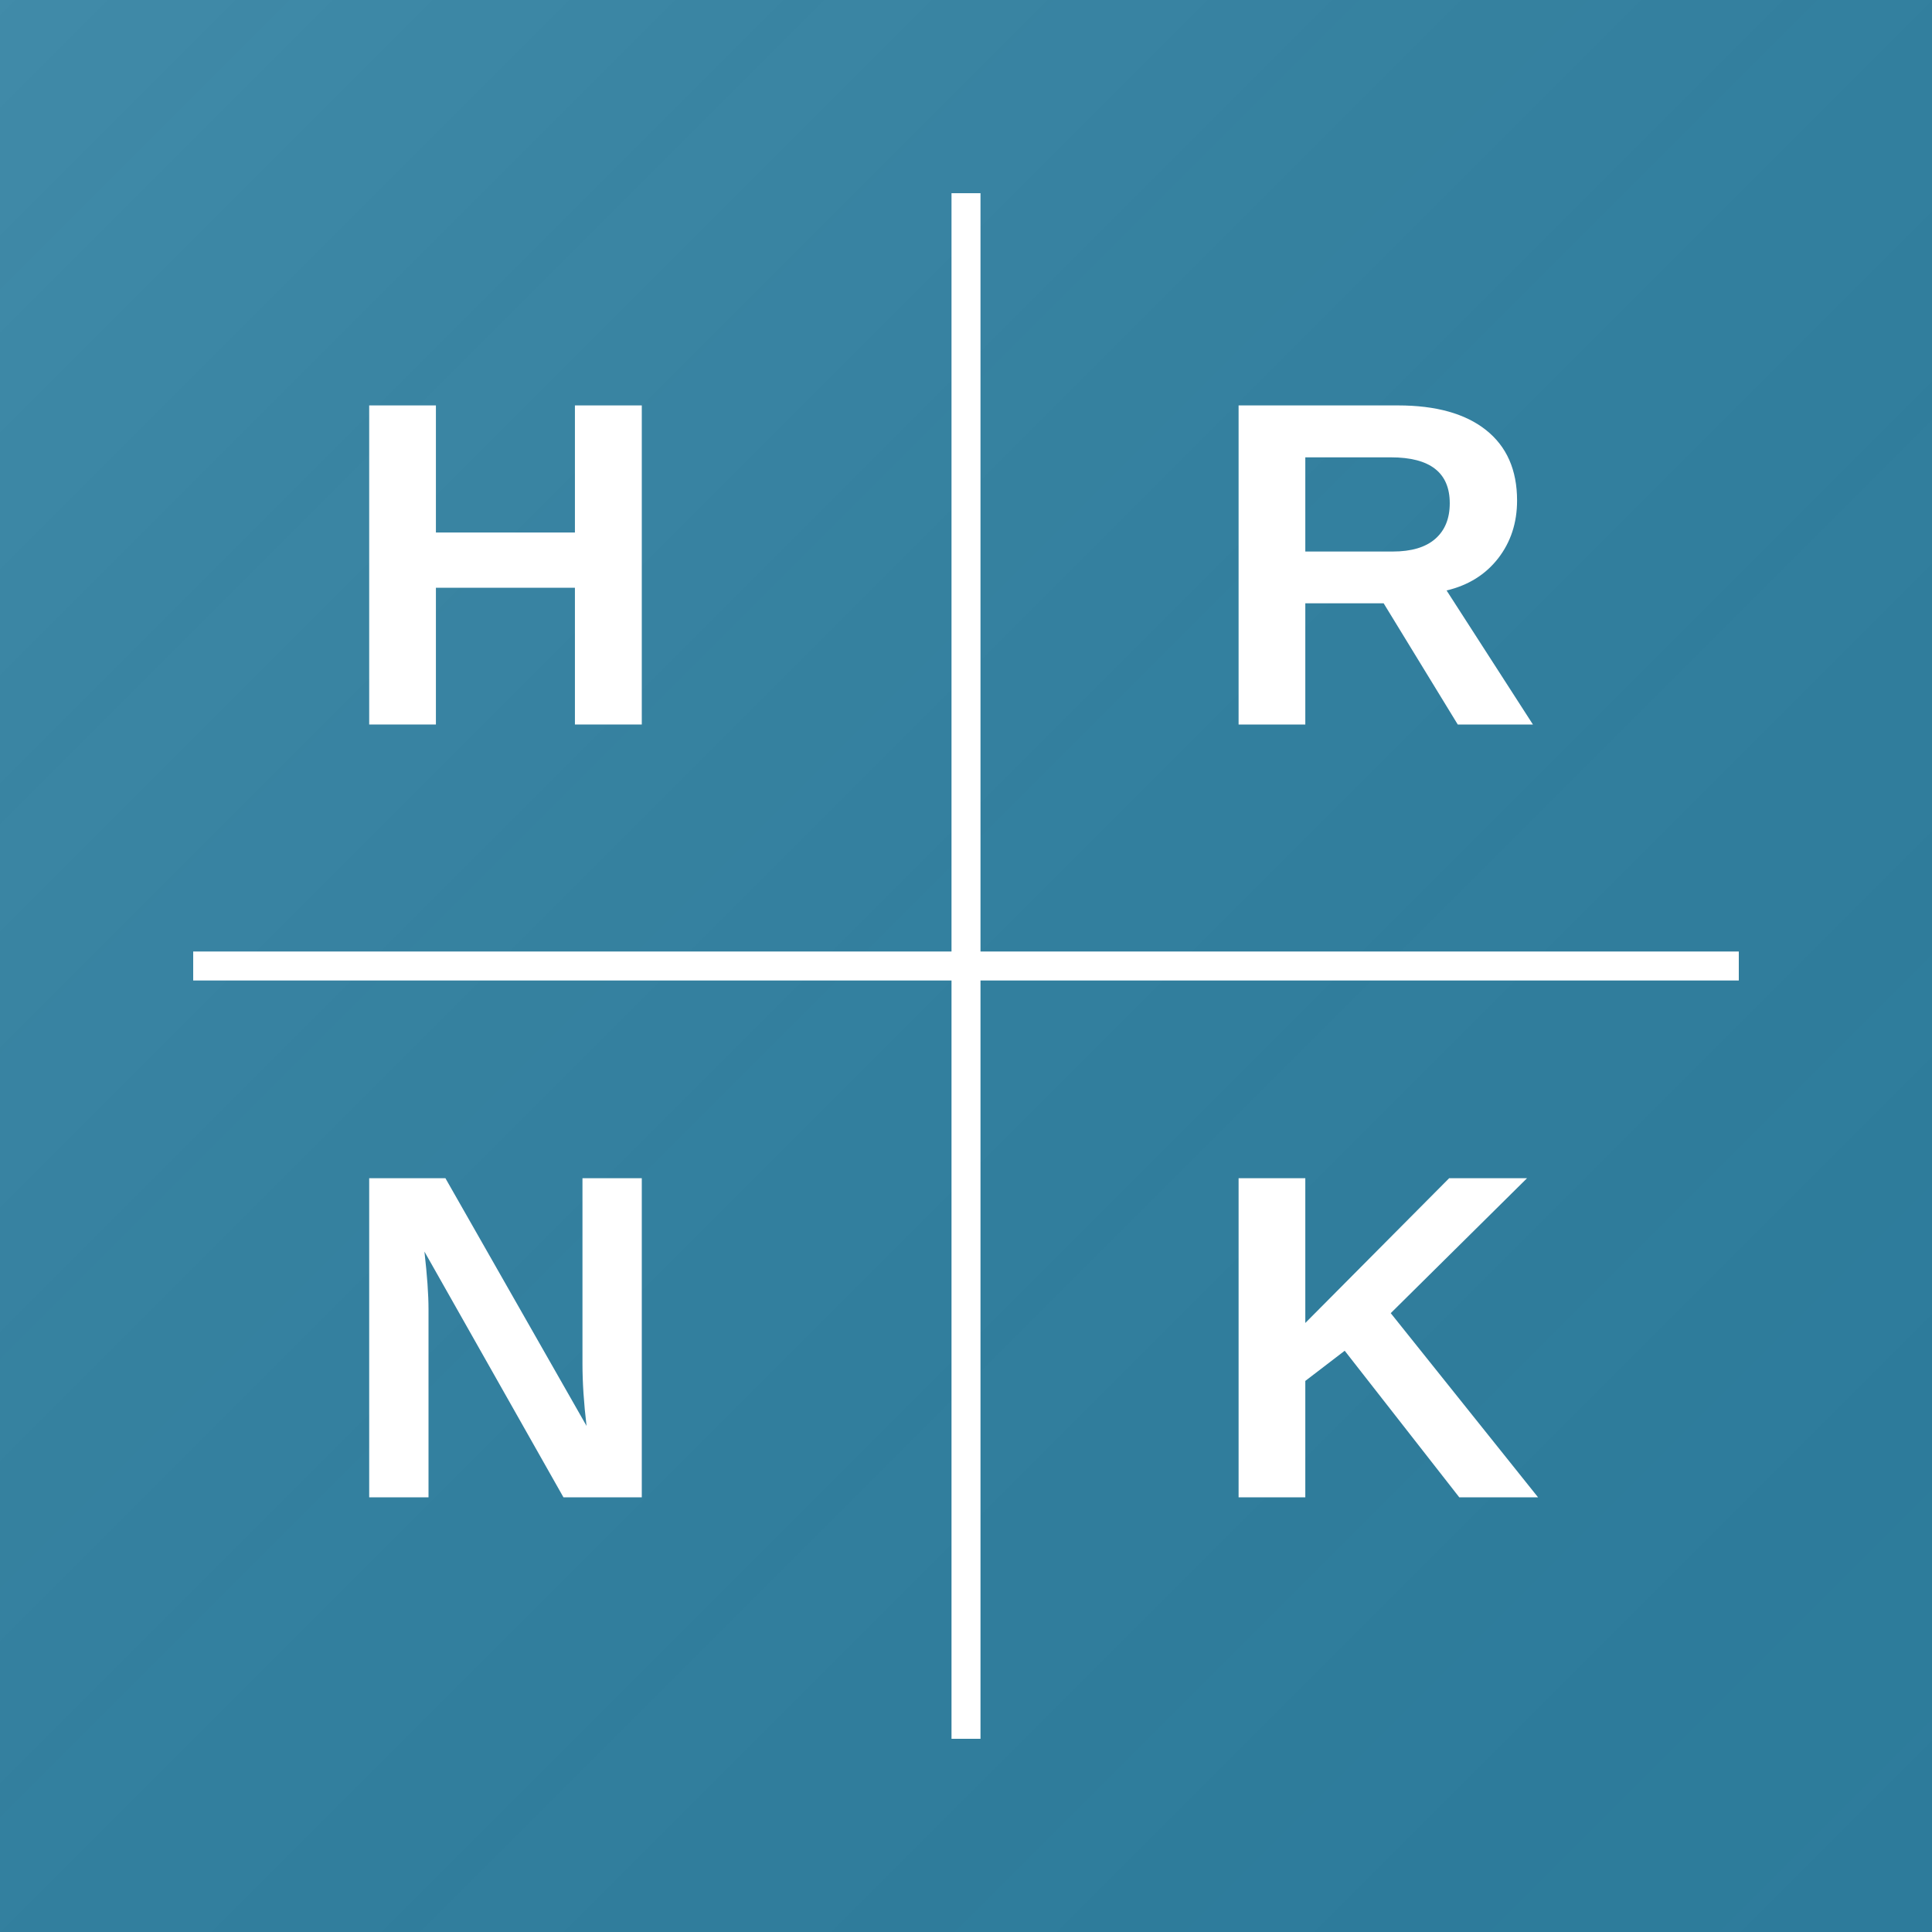
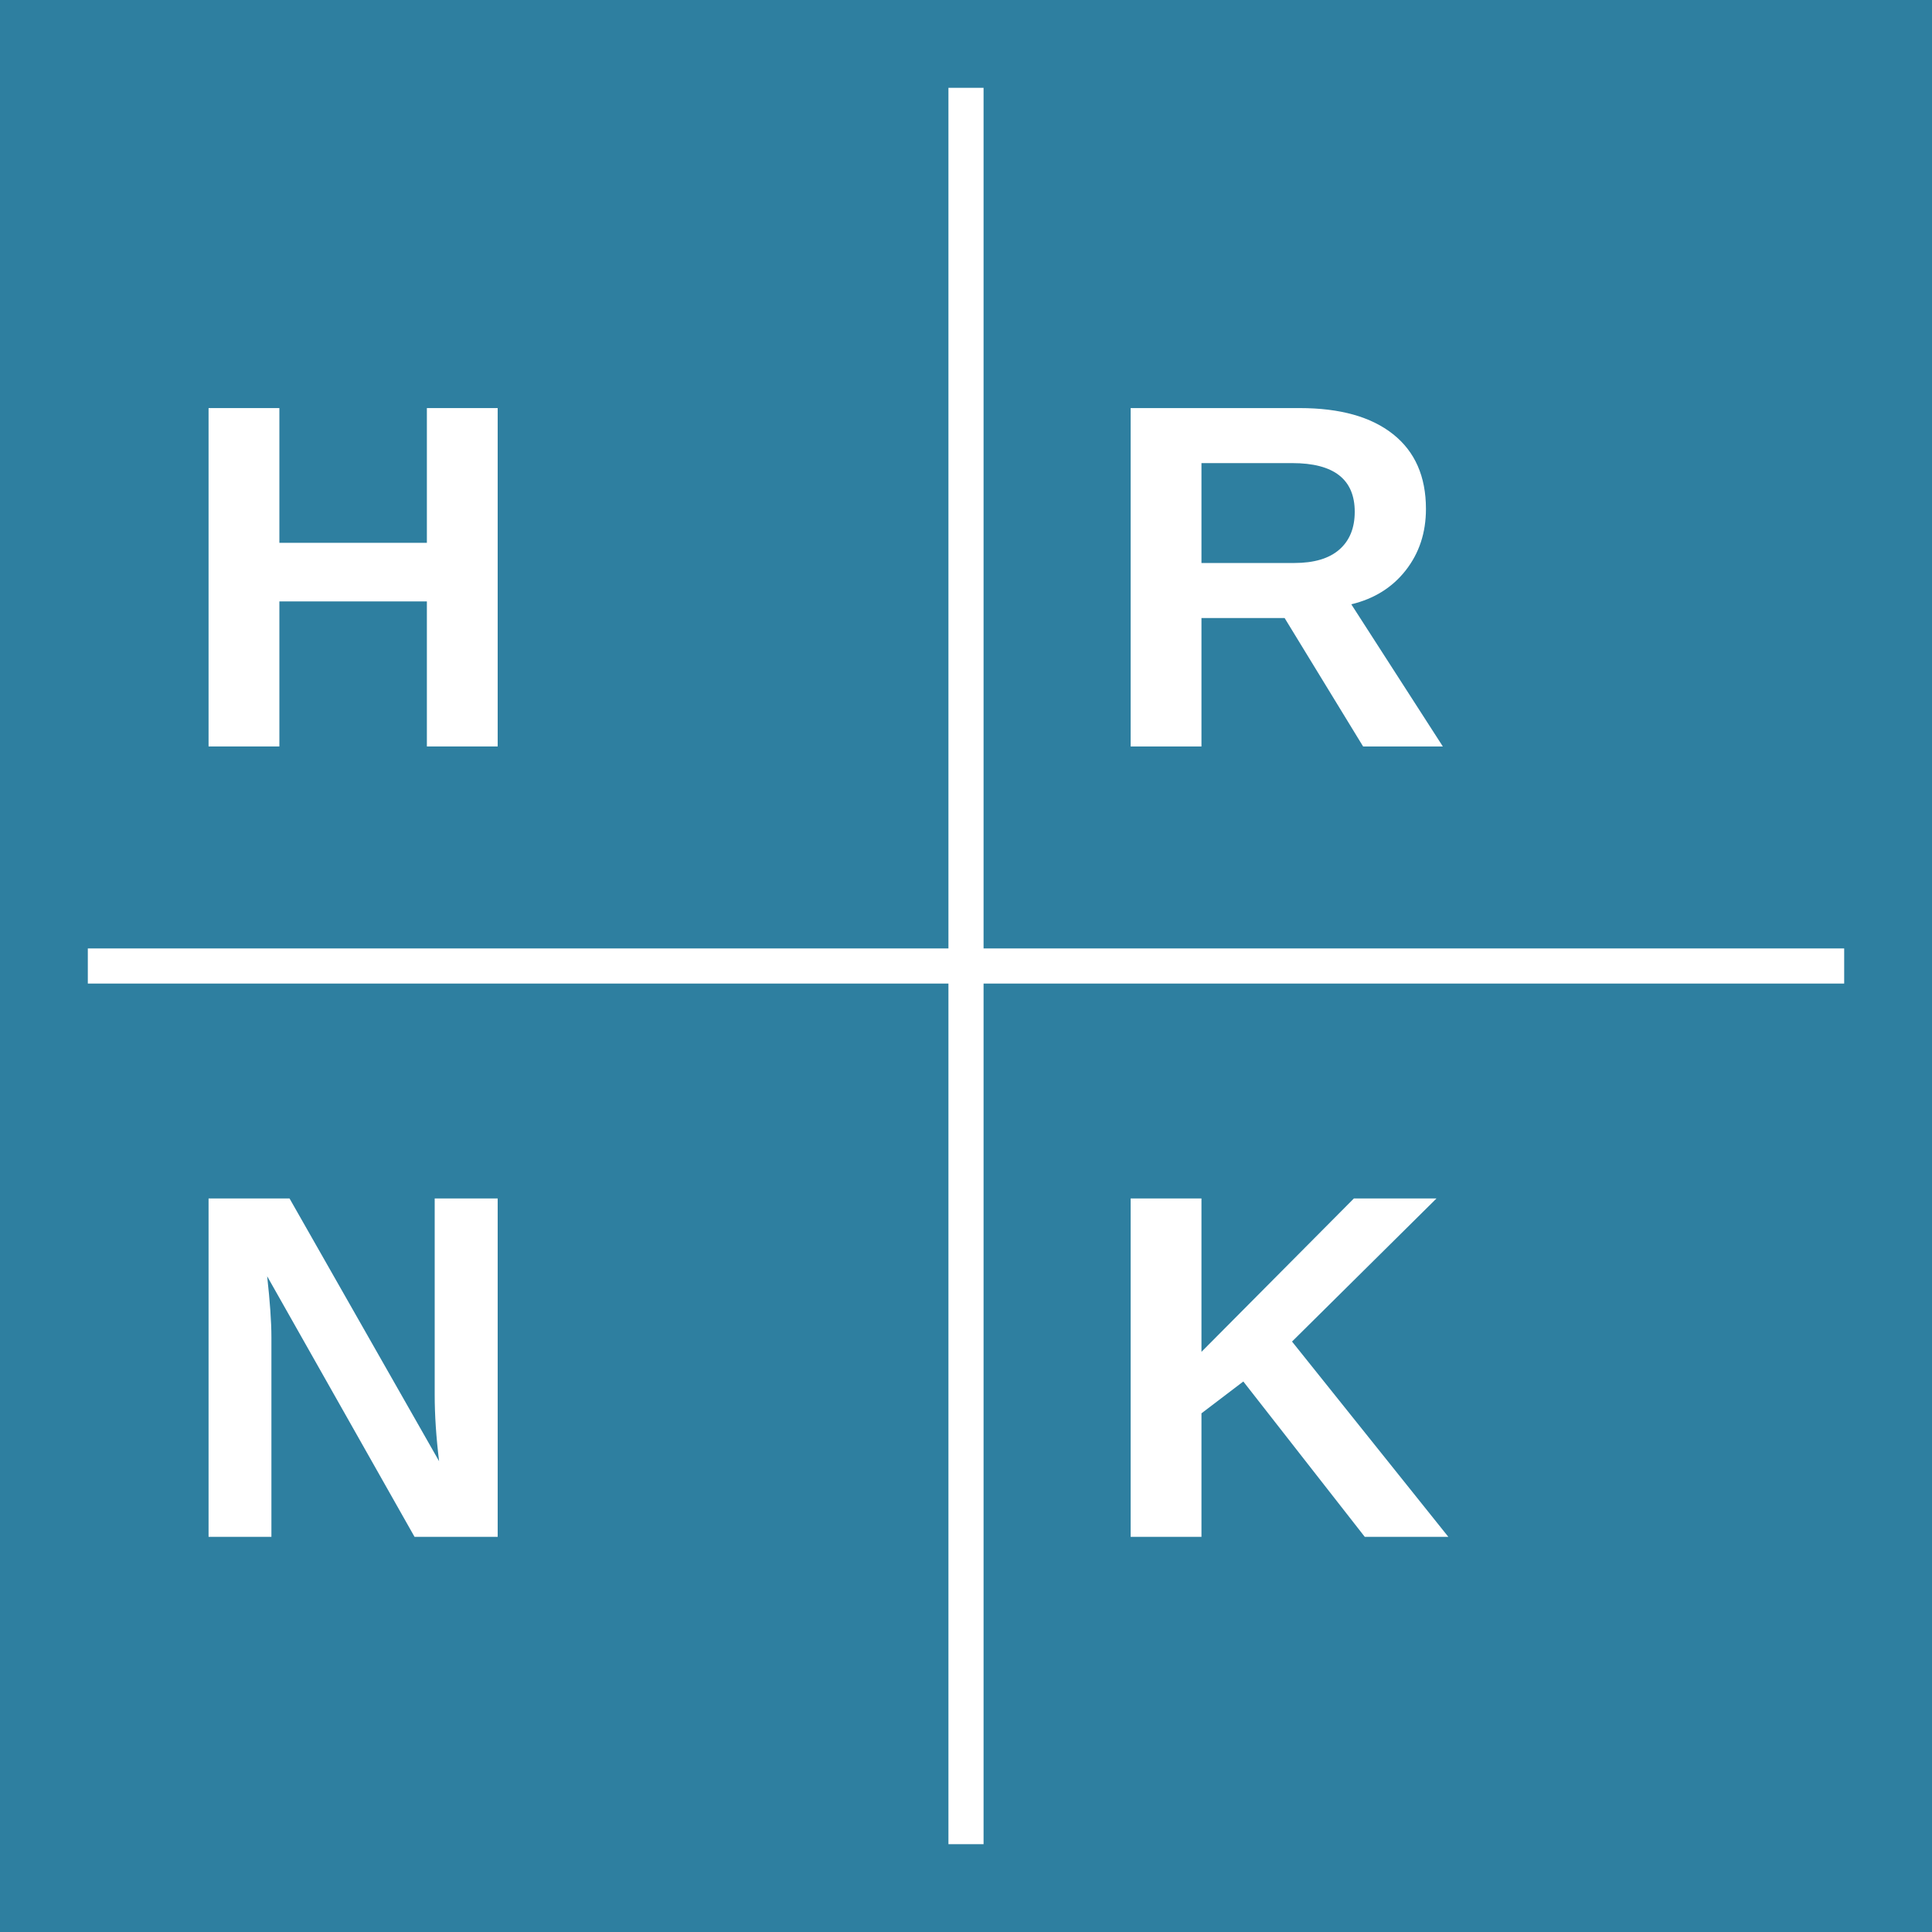
- <svg xmlns="http://www.w3.org/2000/svg" viewBox="0 0 200 200">
-   <rect width="200" height="200" fill="#2E7FA0" />
-   <rect x="0" y="0" width="200" height="200" fill="url(#diagonalGradient)" opacity="0.3" />
-   <defs>
-     <linearGradient id="diagonalGradient" x1="0%" y1="0%" x2="100%" y2="100%">
-       <stop offset="0%" style="stop-color:#ffffff;stop-opacity:0.3" />
-       <stop offset="100%" style="stop-color:#000000;stop-opacity:0.1" />
-     </linearGradient>
-   </defs>
-   <line x1="100" y1="20" x2="100" y2="180" stroke="white" stroke-width="3" />
-   <line x1="20" y1="100" x2="180" y2="100" stroke="white" stroke-width="3" />
-   <text x="35" y="75" font-family="Arial, sans-serif" font-size="48" font-weight="900" fill="white">H</text>
-   <text x="125" y="75" font-family="Arial, sans-serif" font-size="48" font-weight="900" fill="white">R</text>
-   <text x="35" y="155" font-family="Arial, sans-serif" font-size="48" font-weight="900" fill="white">N</text>
-   <text x="125" y="155" font-family="Arial, sans-serif" font-size="48" font-weight="900" fill="white">K</text>
+ <svg xmlns="http://www.w3.org/2000/svg" viewBox="0 0 220 220">
+   <rect width="220" height="220" fill="#2E7FA0" rx="0" />
+   <line x1="110" y1="10" x2="110" y2="210" stroke="white" stroke-width="4" />
+   <line x1="10" y1="110" x2="210" y2="110" stroke="white" stroke-width="4" />
+   <text x="20" y="85" font-family="Arial, sans-serif" font-size="56" font-weight="900" fill="white">H</text>
+   <text x="125" y="85" font-family="Arial, sans-serif" font-size="56" font-weight="900" fill="white">R</text>
+   <text x="20" y="175" font-family="Arial, sans-serif" font-size="56" font-weight="900" fill="white">N</text>
+   <text x="125" y="175" font-family="Arial, sans-serif" font-size="56" font-weight="900" fill="white">K</text>
</svg>
